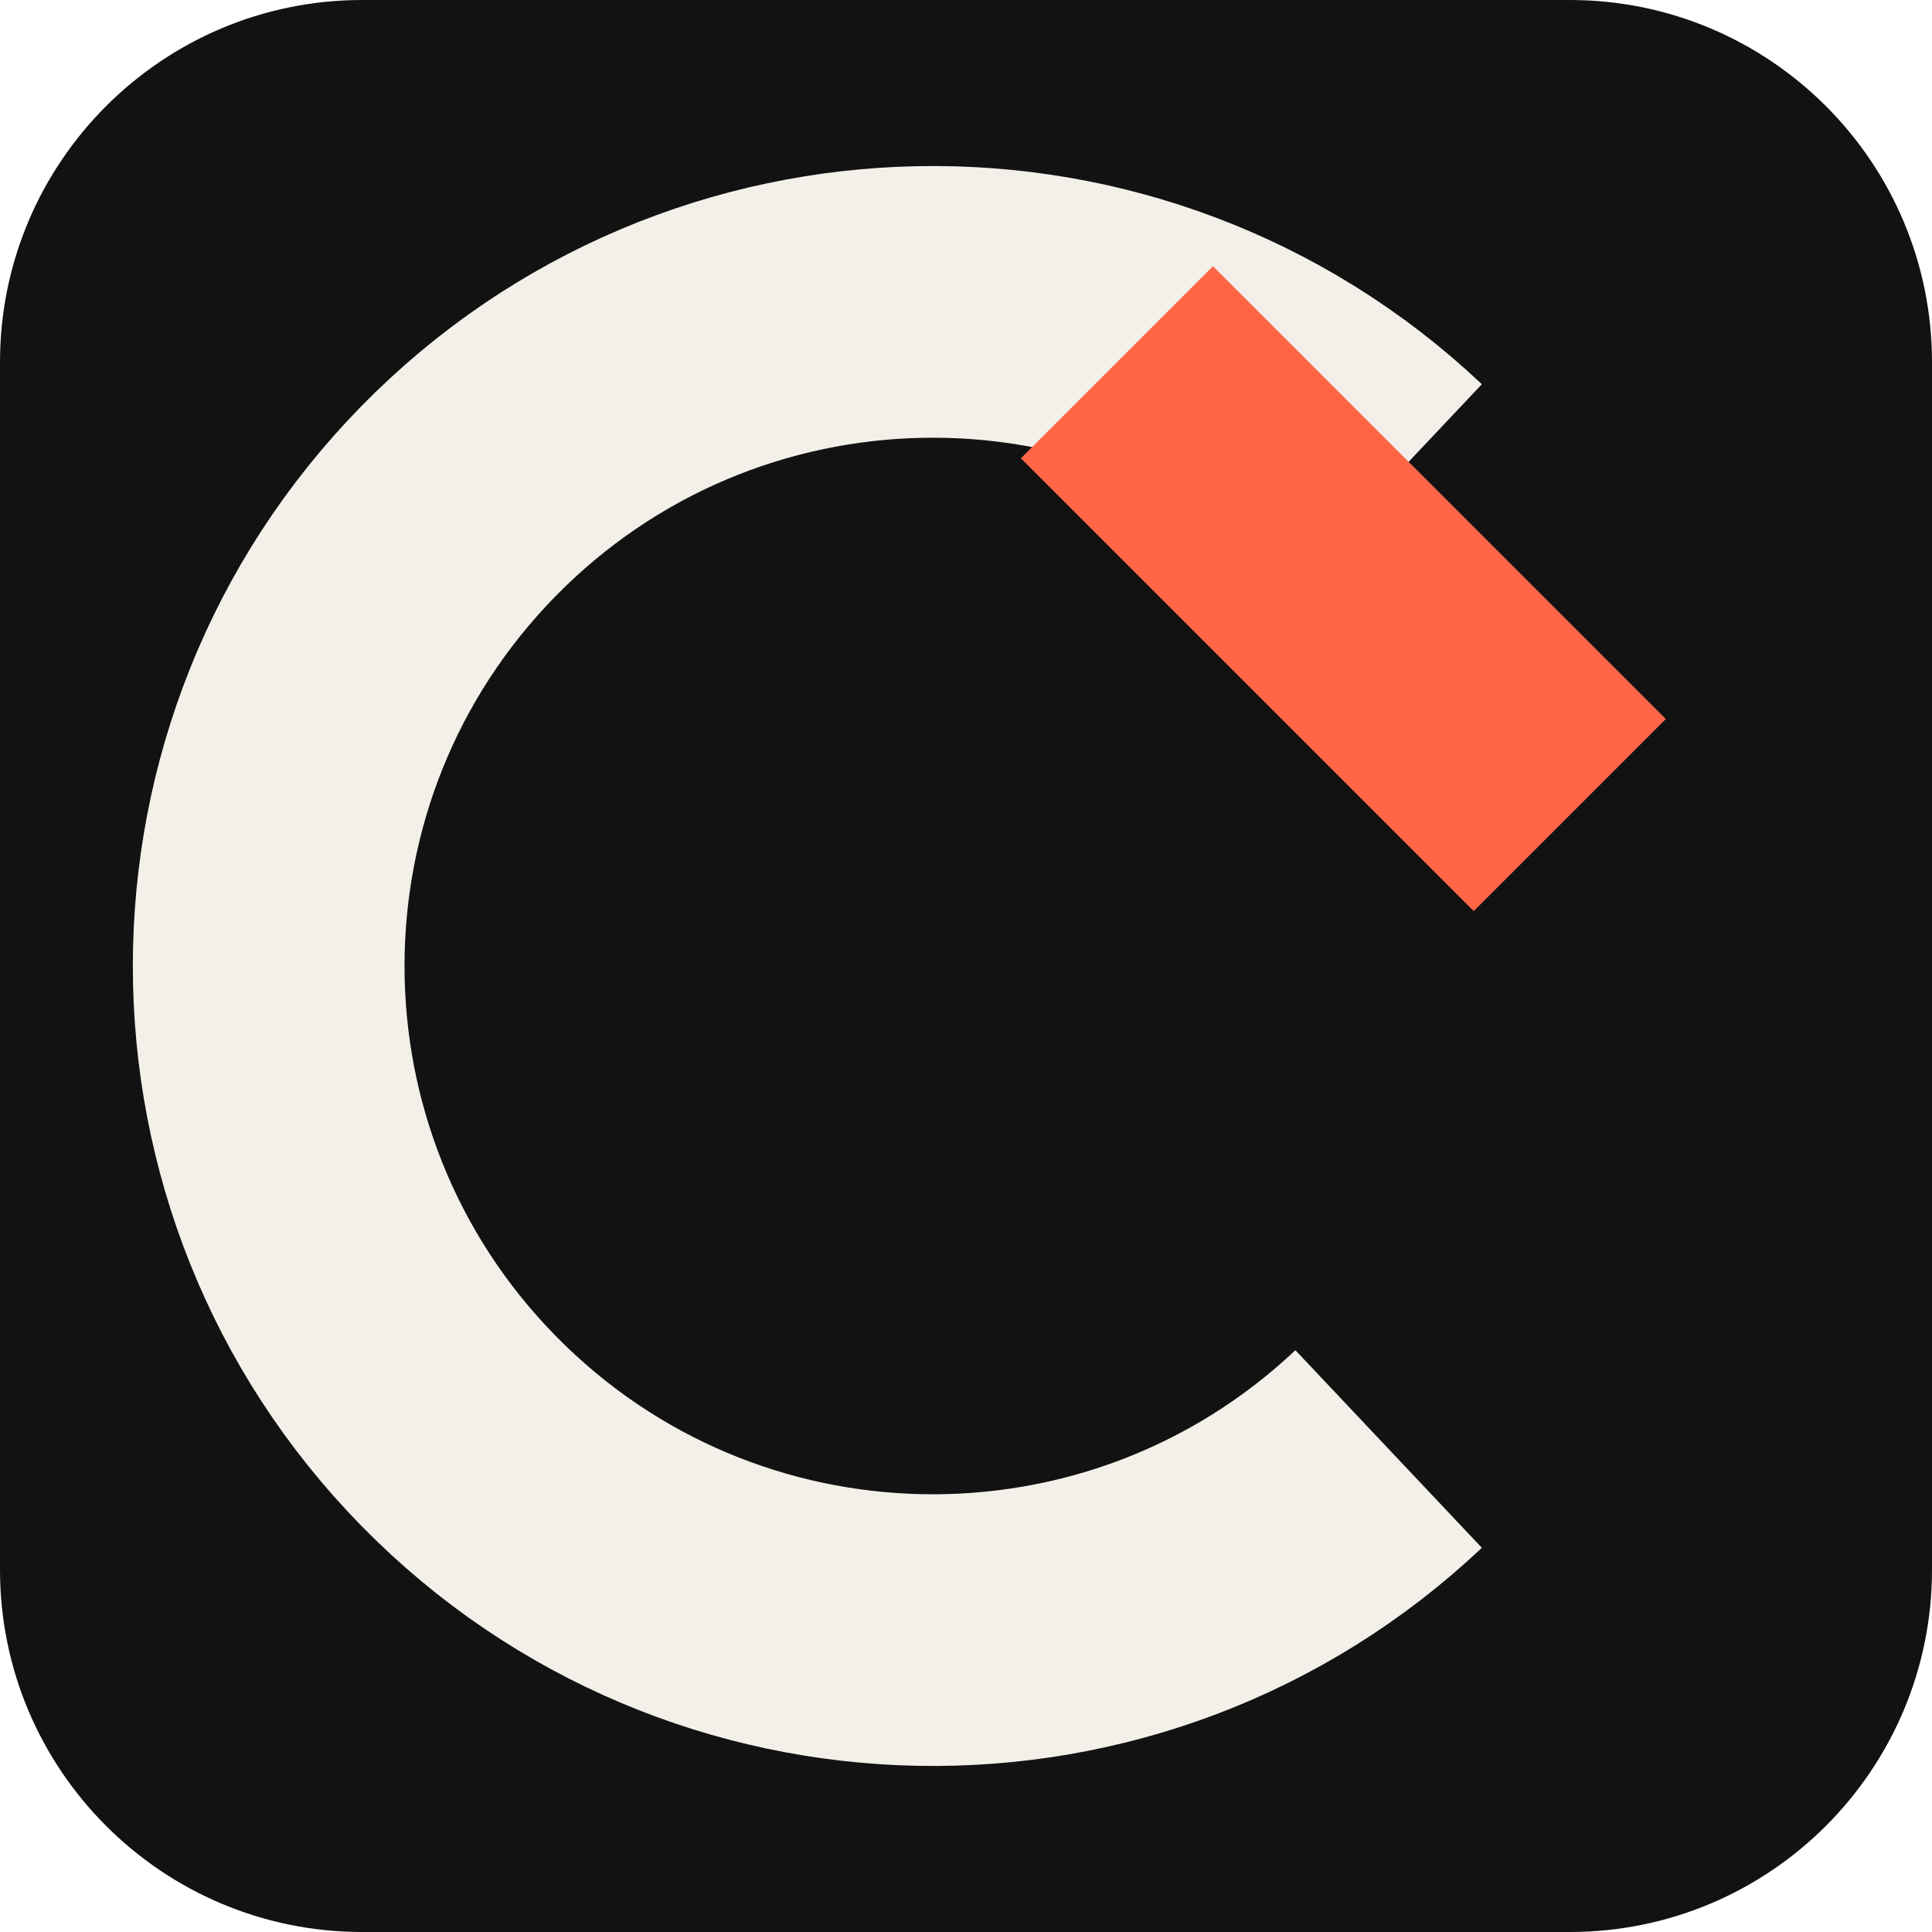
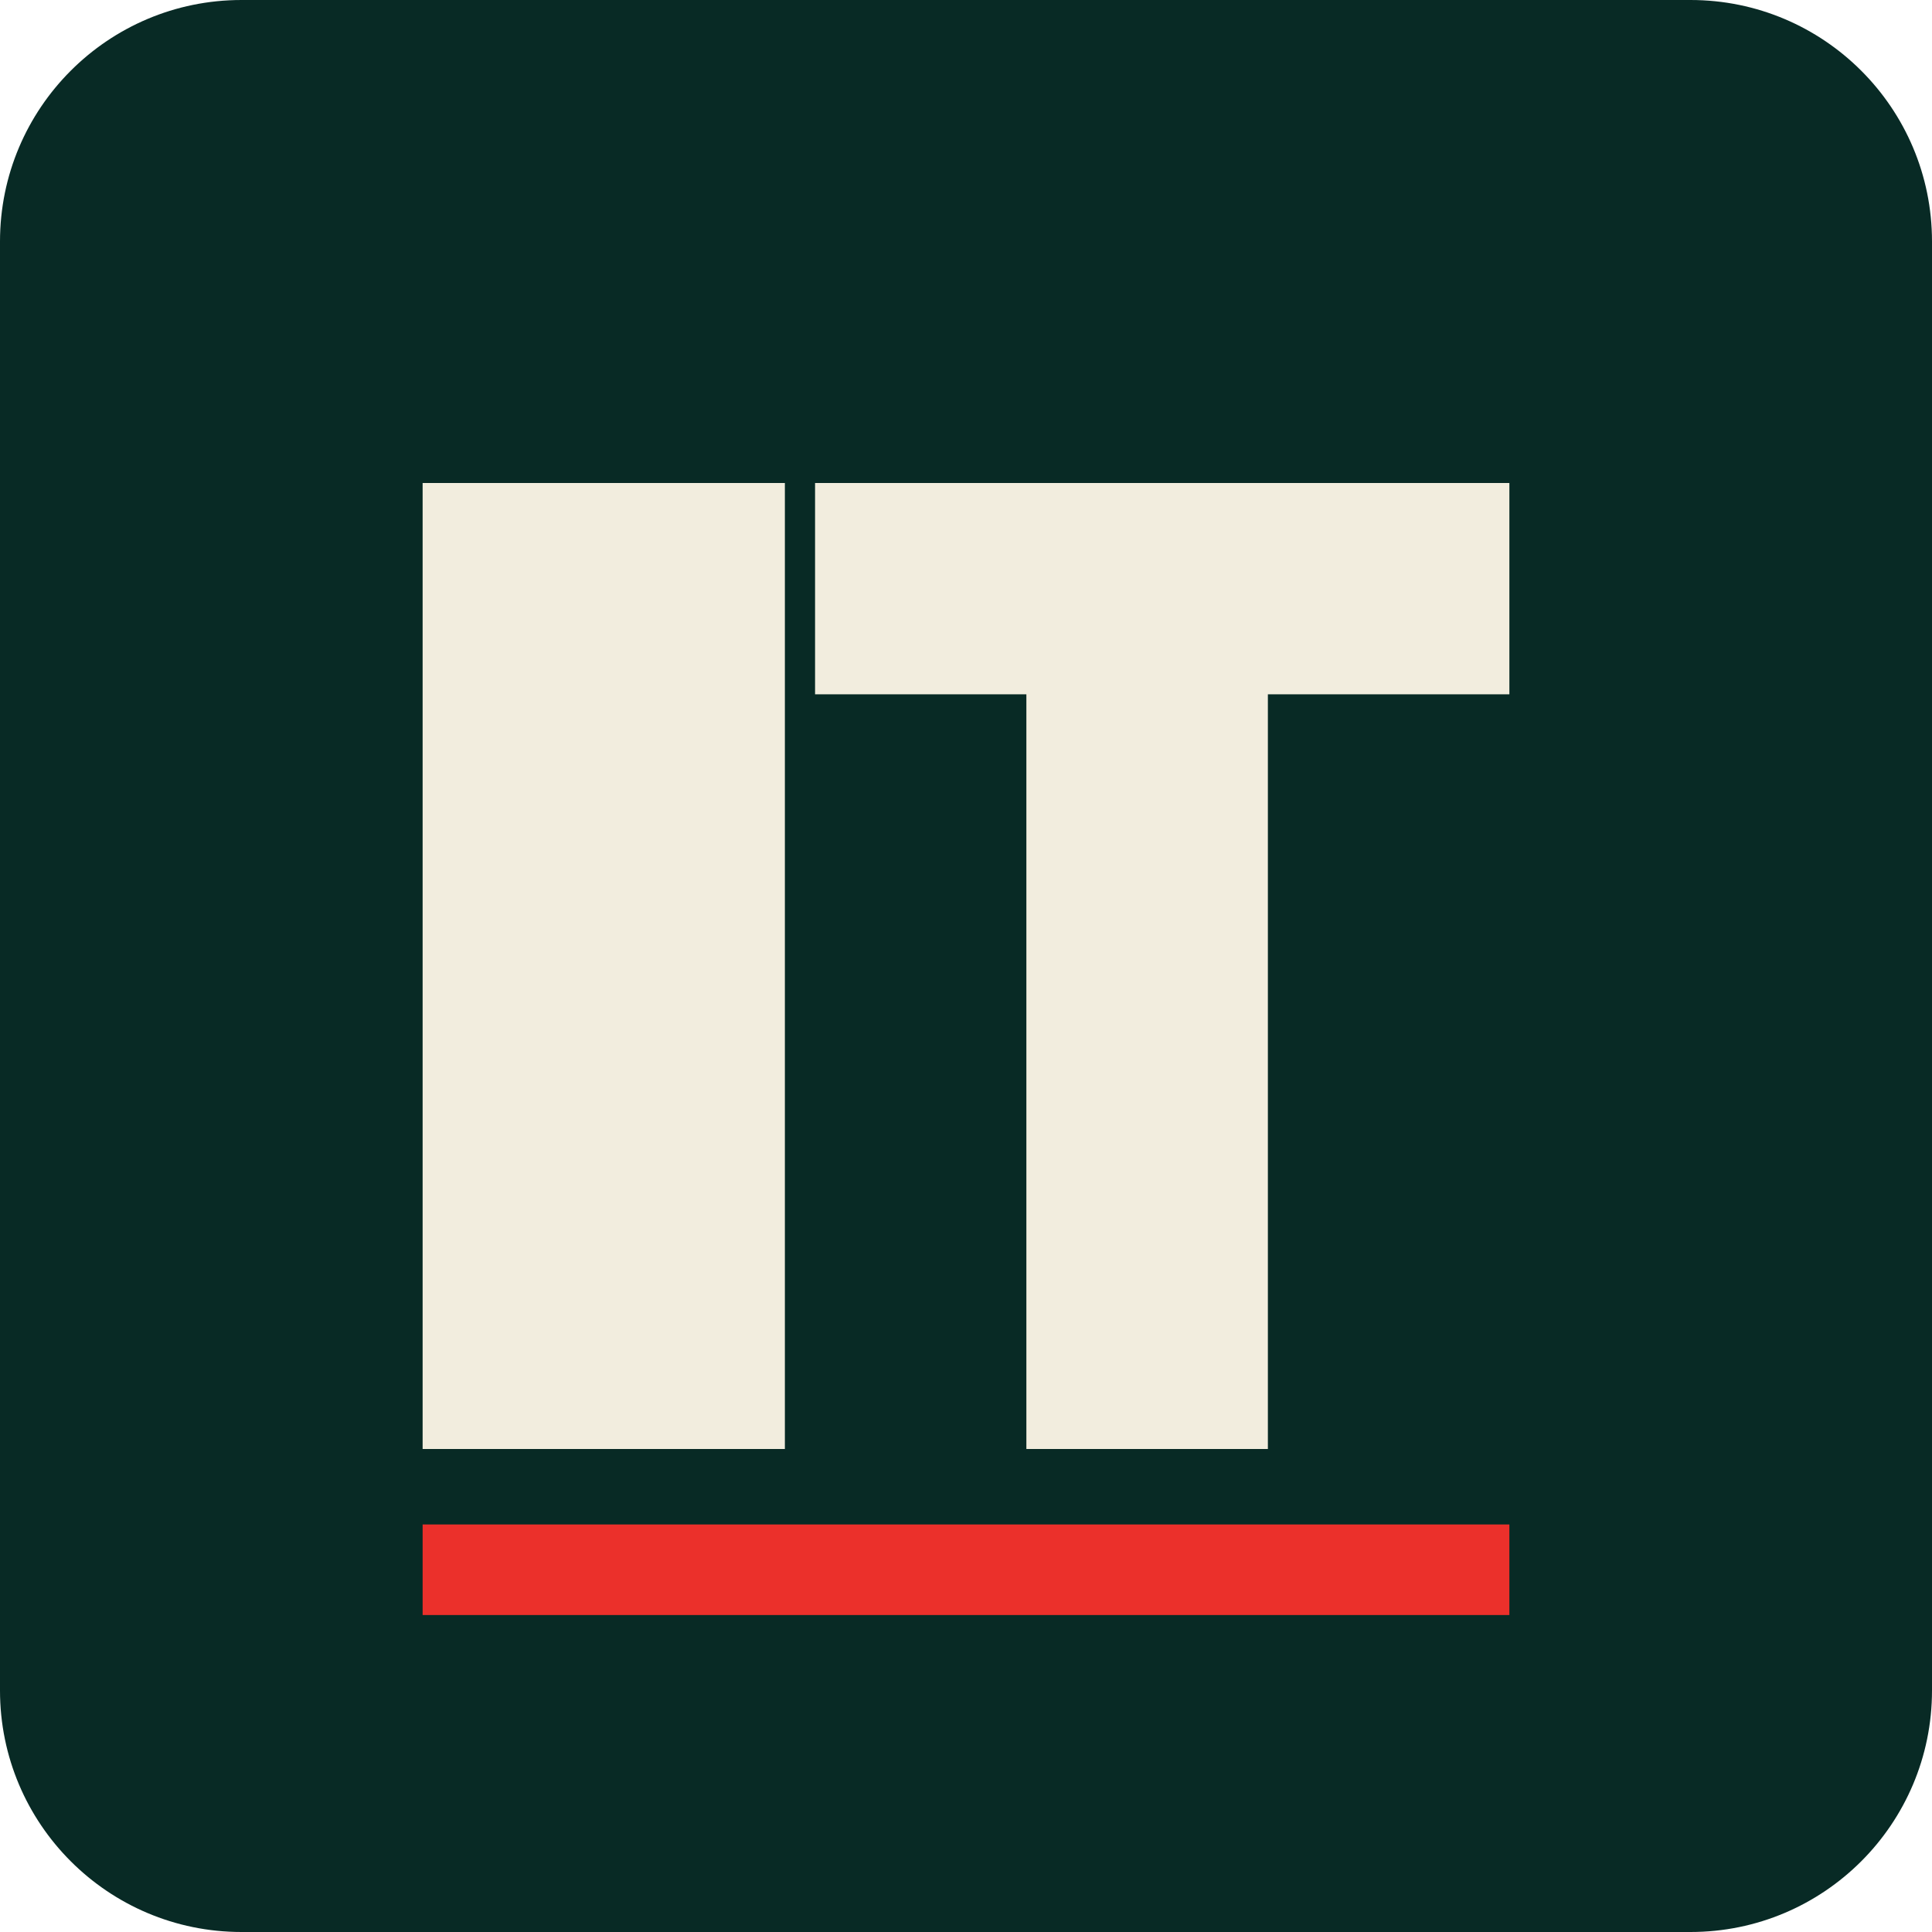
<svg xmlns="http://www.w3.org/2000/svg" width="64" height="64" viewBox="0 0 64 64">
-   <rect width="64" height="64" rx="12" fill="#121212" />
-   <path d="M46 16a22 22 0 1 0 0 32" fill="none" stroke="#f2f0e8" stroke-width="9" />
-   <path d="m37 12 15 15" stroke="#ff6546" stroke-width="9" />
+   <rect width="64" height="64" rx="8" fill="#082a25" />
+   <path d="M14 16h12v32H14zm13 0h23v7h-8v25h-8V23h-7z" fill="#f2edde" />
+   <path d="M14 52h36" stroke="#eb302b" stroke-width="3" />
</svg>
